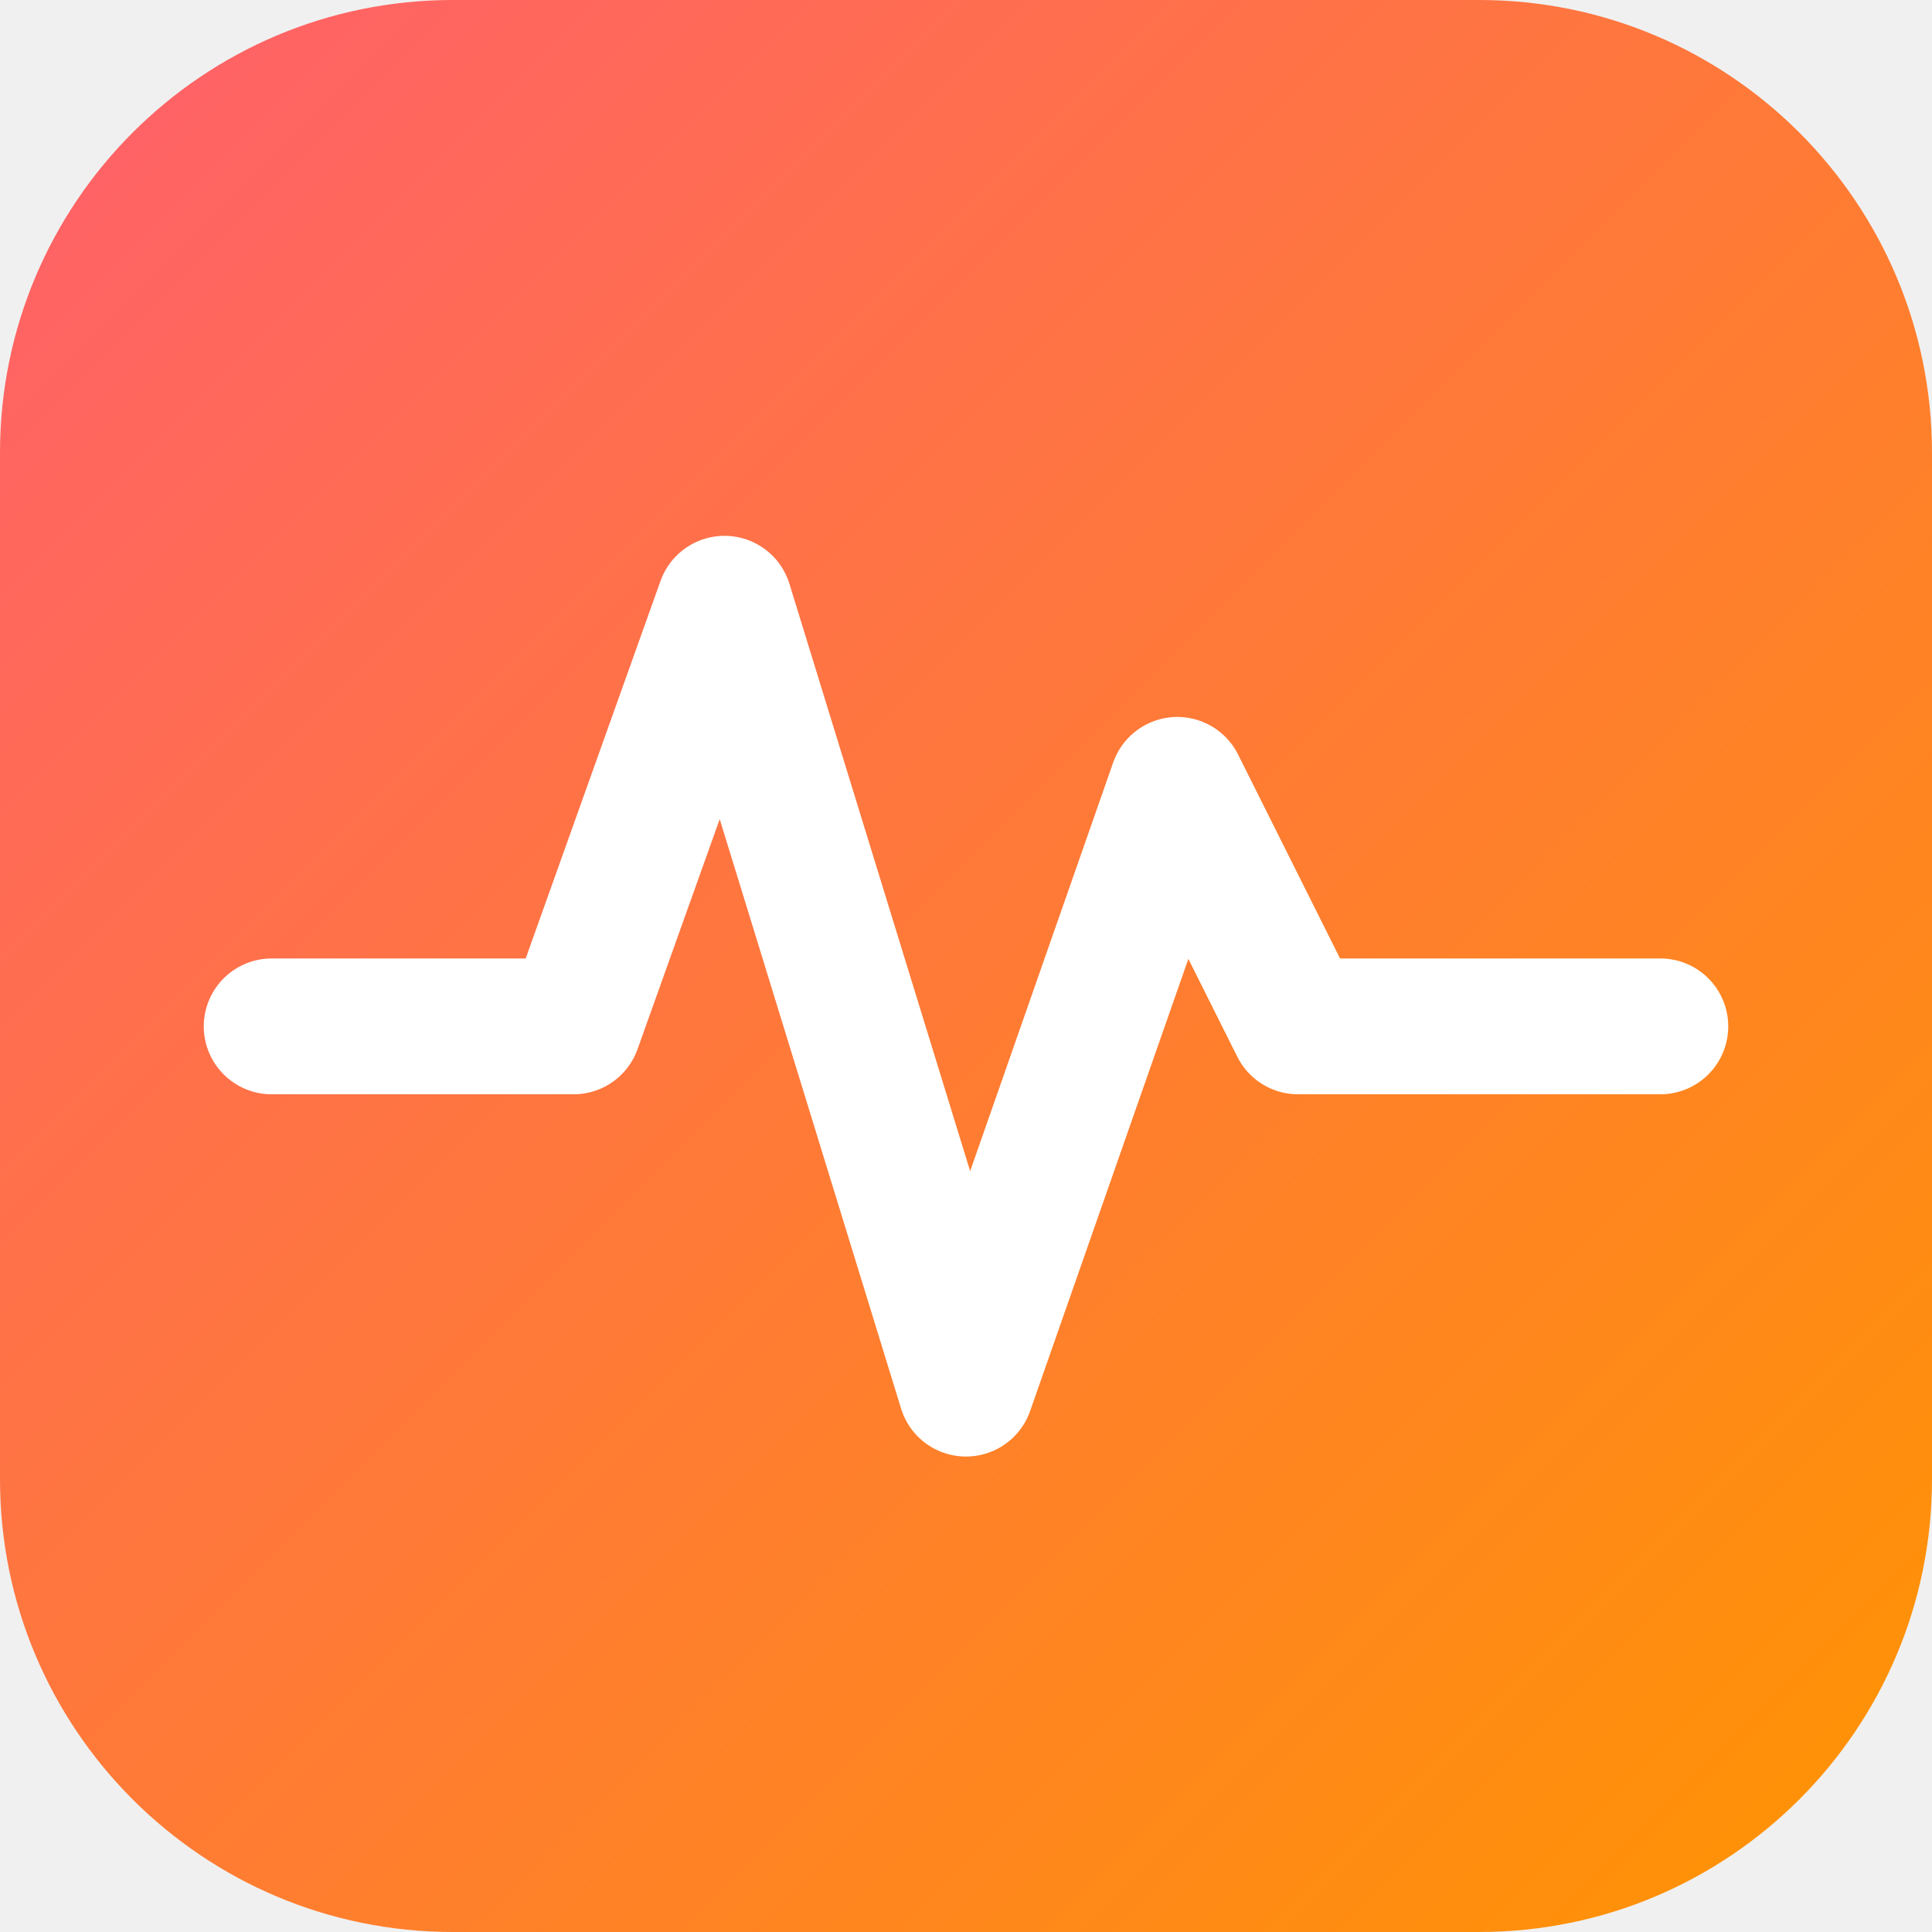
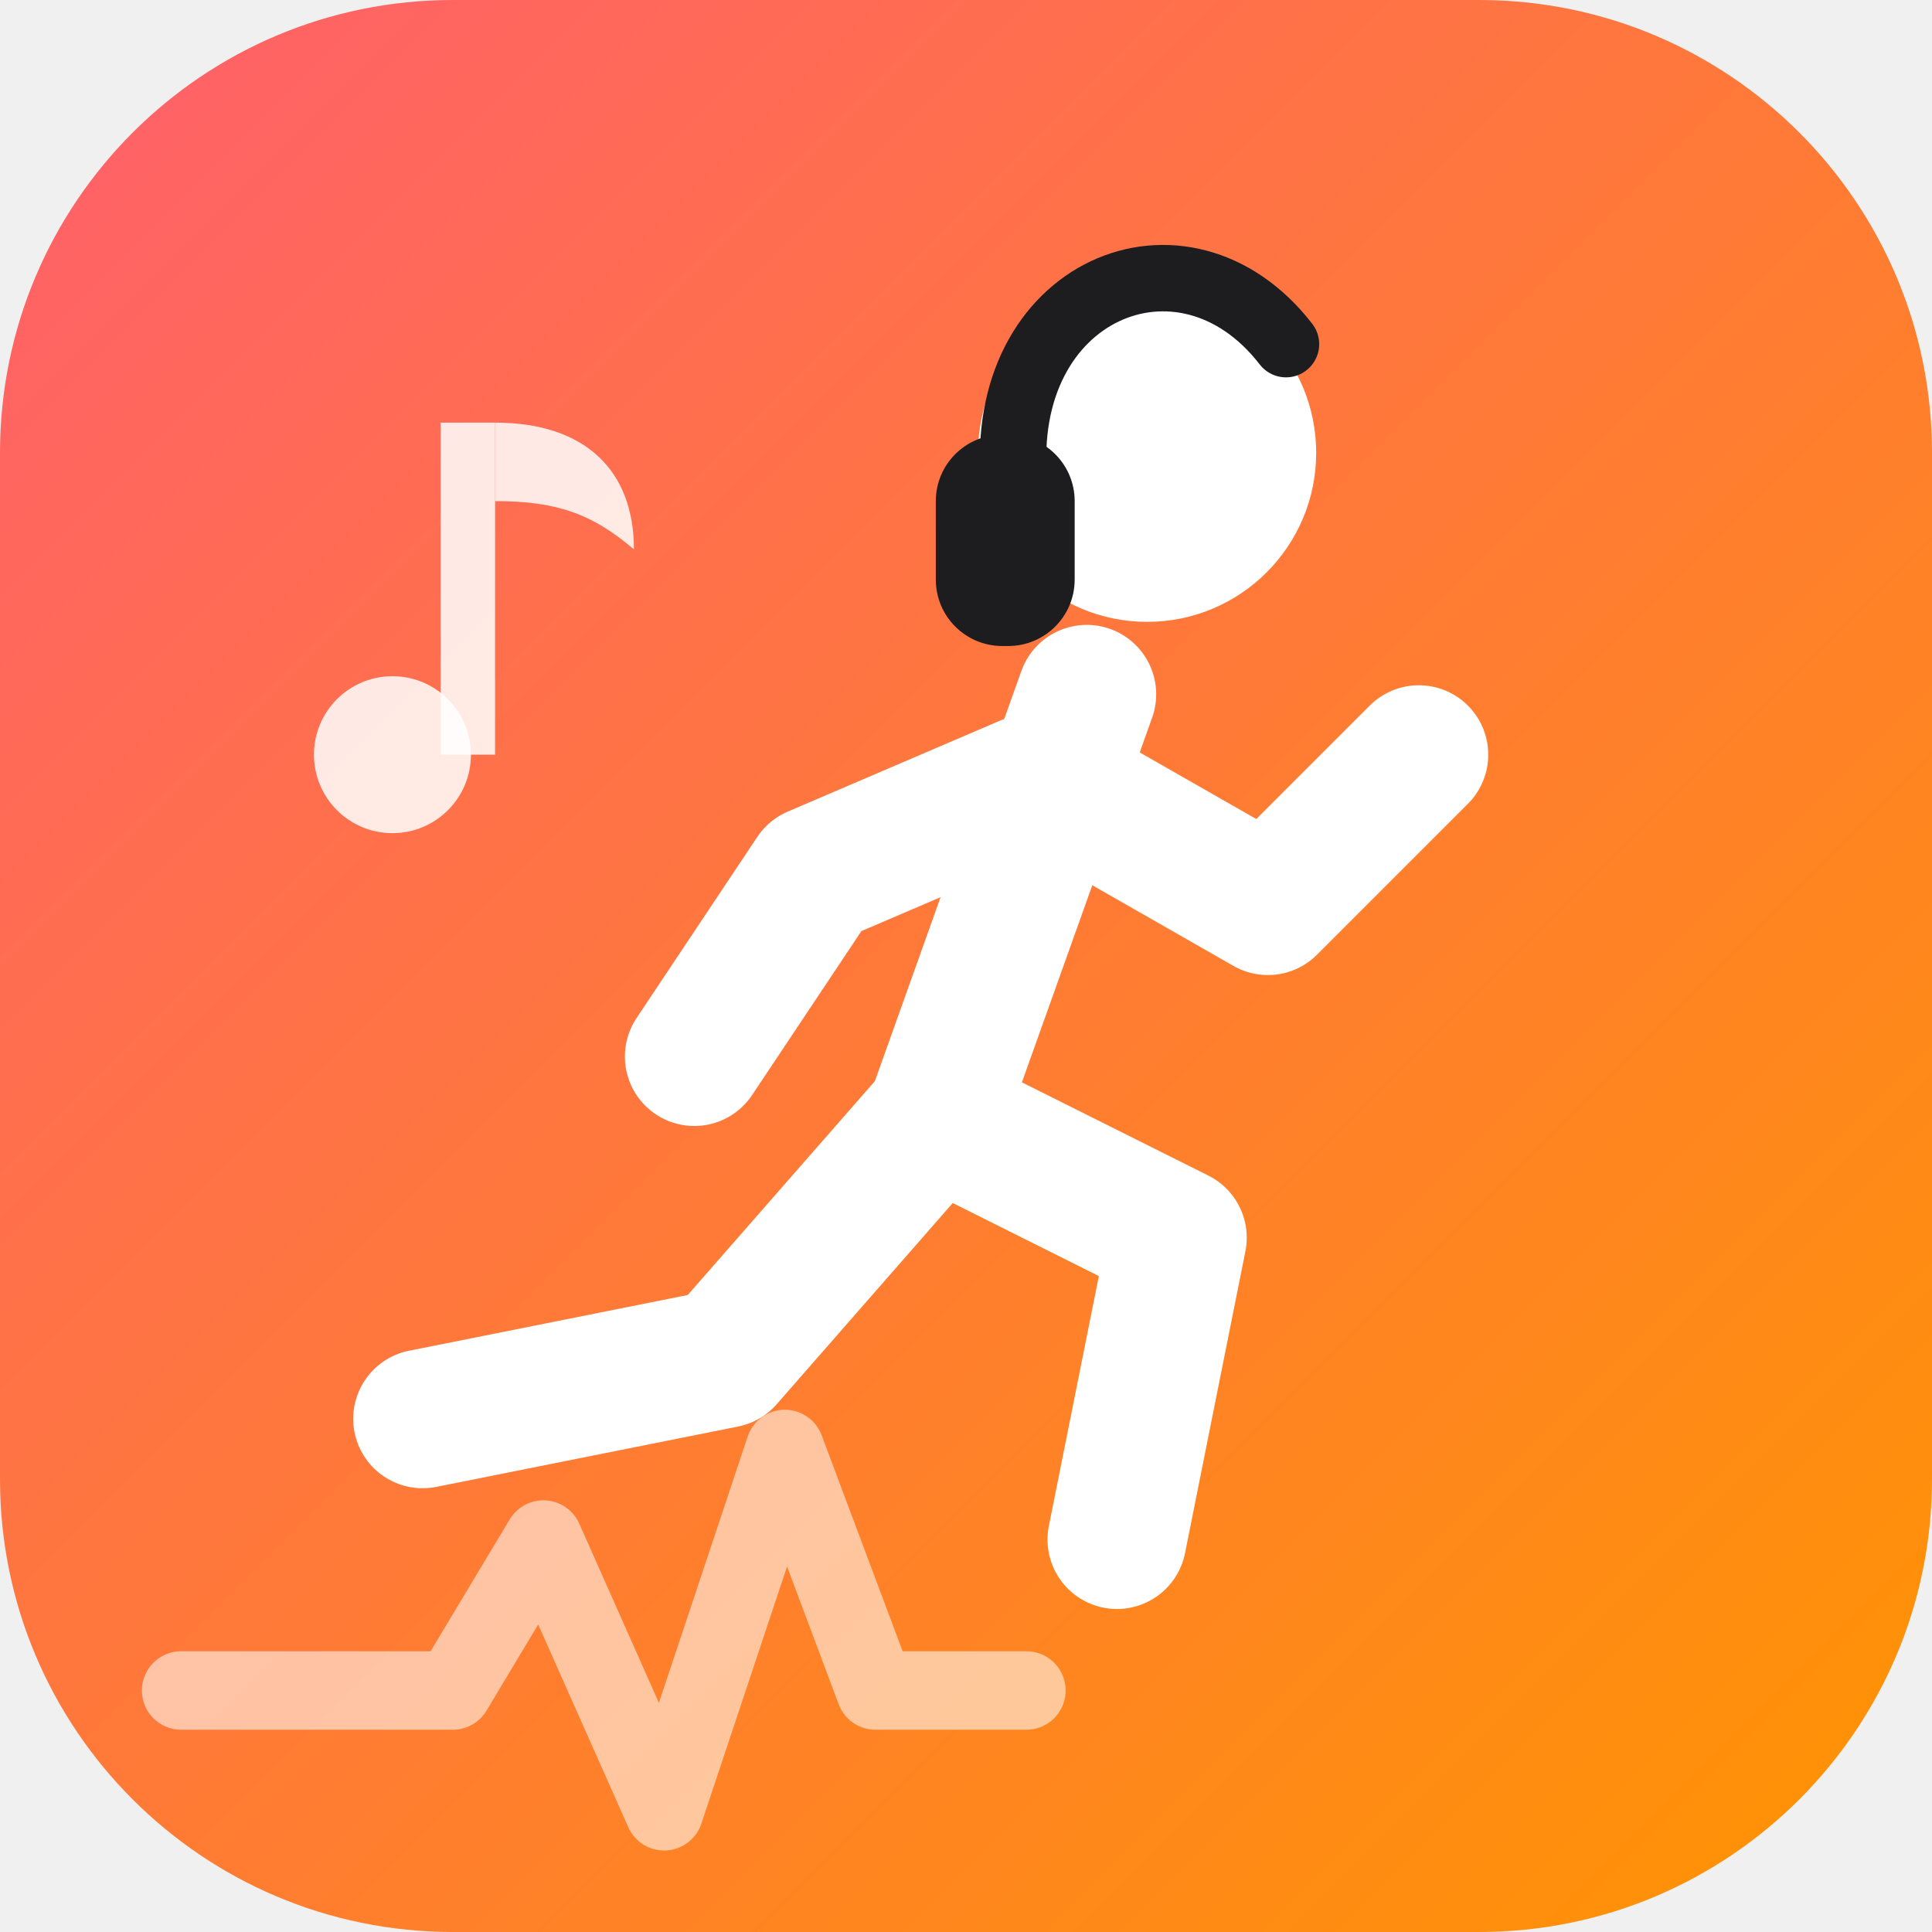
<svg xmlns="http://www.w3.org/2000/svg" viewBox="0 0 64 64" role="img" aria-label="BPM Playlist">
  <defs>
    <linearGradient id="g" x1="0" y1="0" x2="1" y2="1">
      <stop offset="0" stop-color="#ff5f6d" />
      <stop offset="1" stop-color="#ff9500" />
    </linearGradient>
  </defs>
  <rect width="64" height="64" rx="15" fill="url(#g)" />
-   <path d="M9 34h10l5-14 8 26 7-20 4 8h12" fill="none" stroke="#fff" stroke-width="4.5" stroke-linecap="round" stroke-linejoin="round" />
+   <path d="M6 56h9l3-5 4 9 4-12 3 8h5" fill="none" stroke="#fff" stroke-opacity=".55" stroke-width="2.6" stroke-linecap="round" stroke-linejoin="round" />
+   <g fill="#fff" fill-opacity=".85">
+     <circle cx="13" cy="25" r="2.6" />
+     <rect x="14.6" y="14" width="1.8" height="11" />
+     <path d="M16.4 14c3 0 4.6 1.6 4.6 4.2-1.4-1.2-2.6-1.6-4.6-1.6z" />
+   </g>
+   <g fill="none" stroke="#fff" stroke-width="4.6" stroke-linecap="round" stroke-linejoin="round">
+     <path d="M36 23 31 37" />
+     <path d="M35 26l7 4 5-5" />
+     <path d="M34 26l-7 3-4 6" />
+     <path d="M31 37l8 4-2 10" />
+     <path d="M31 37l-7 8-10 2" />
+   </g>
+   <circle cx="38" cy="15" r="5.6" fill="#fff" />
+   <path d="M33.6 16c-.6-6.4 5.6-9 9-4.6" fill="none" stroke="#1d1d1f" stroke-width="2.2" stroke-linecap="round" />
+   <rect x="31" y="14.4" width="4.6" height="7" rx="2.2" fill="#1d1d1f" />
</svg>
